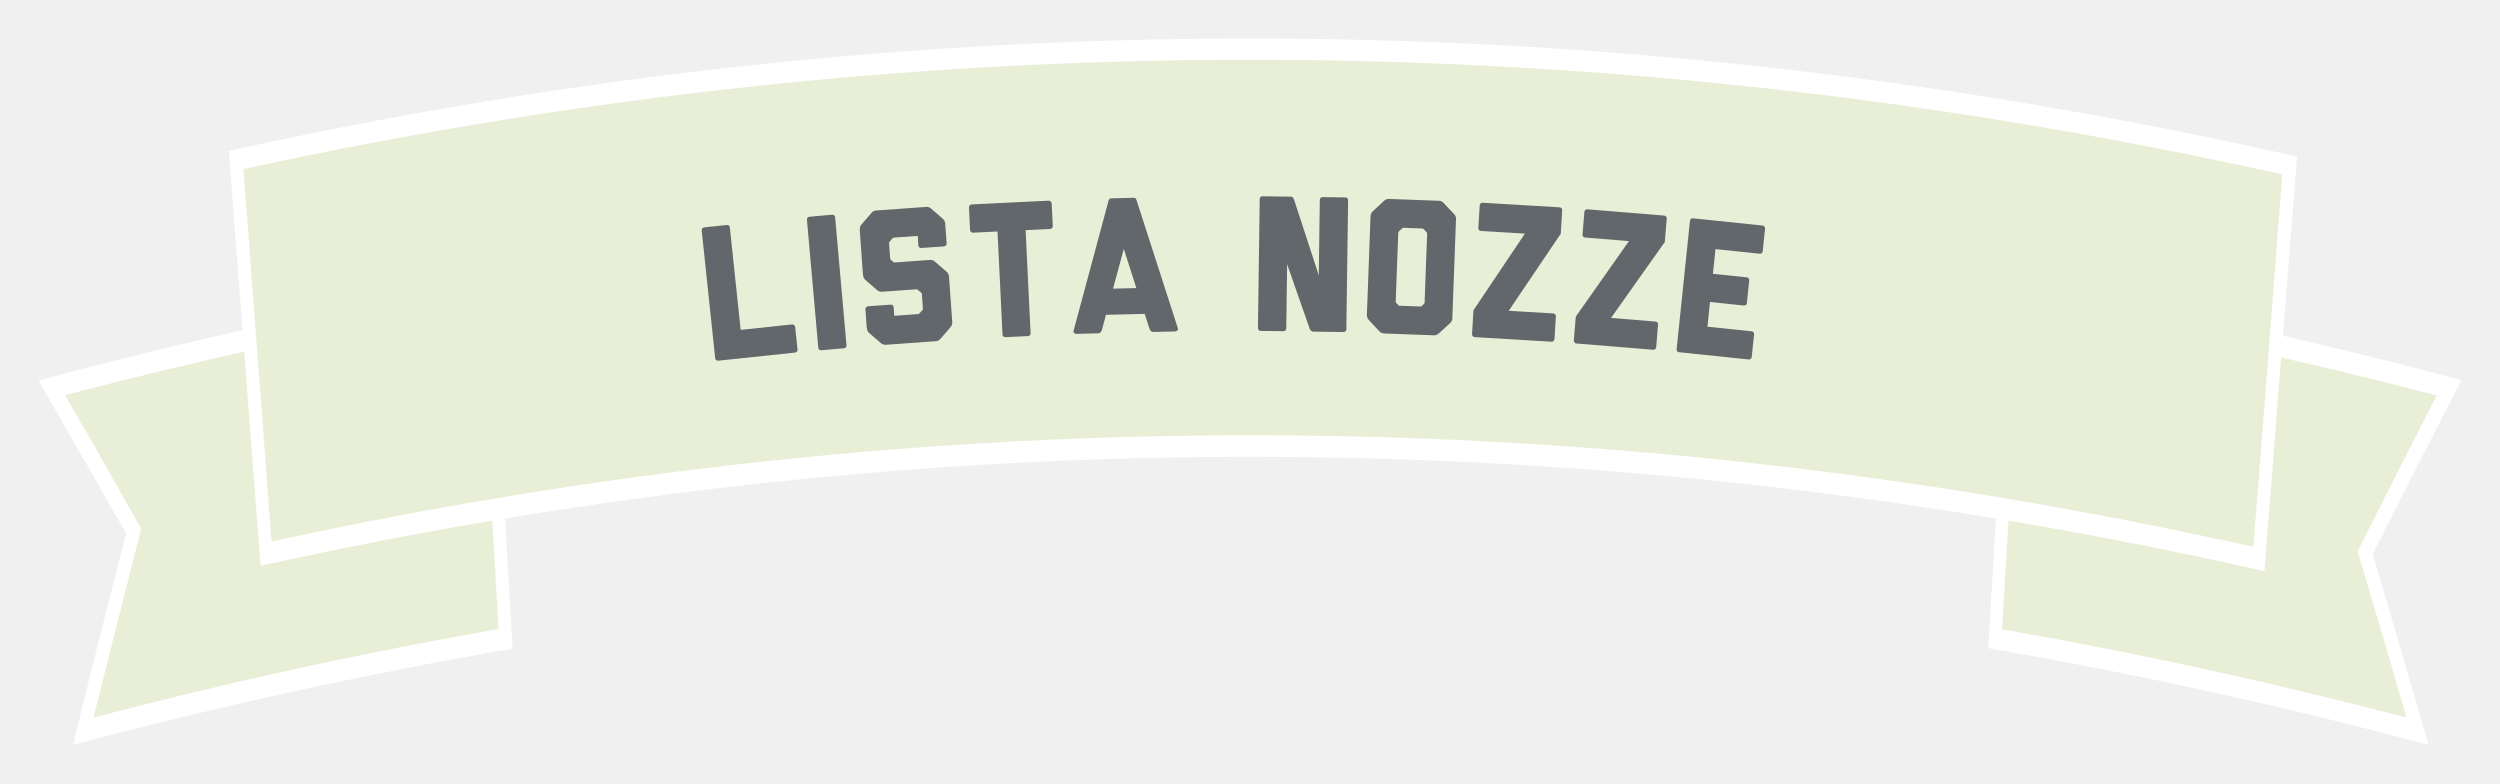
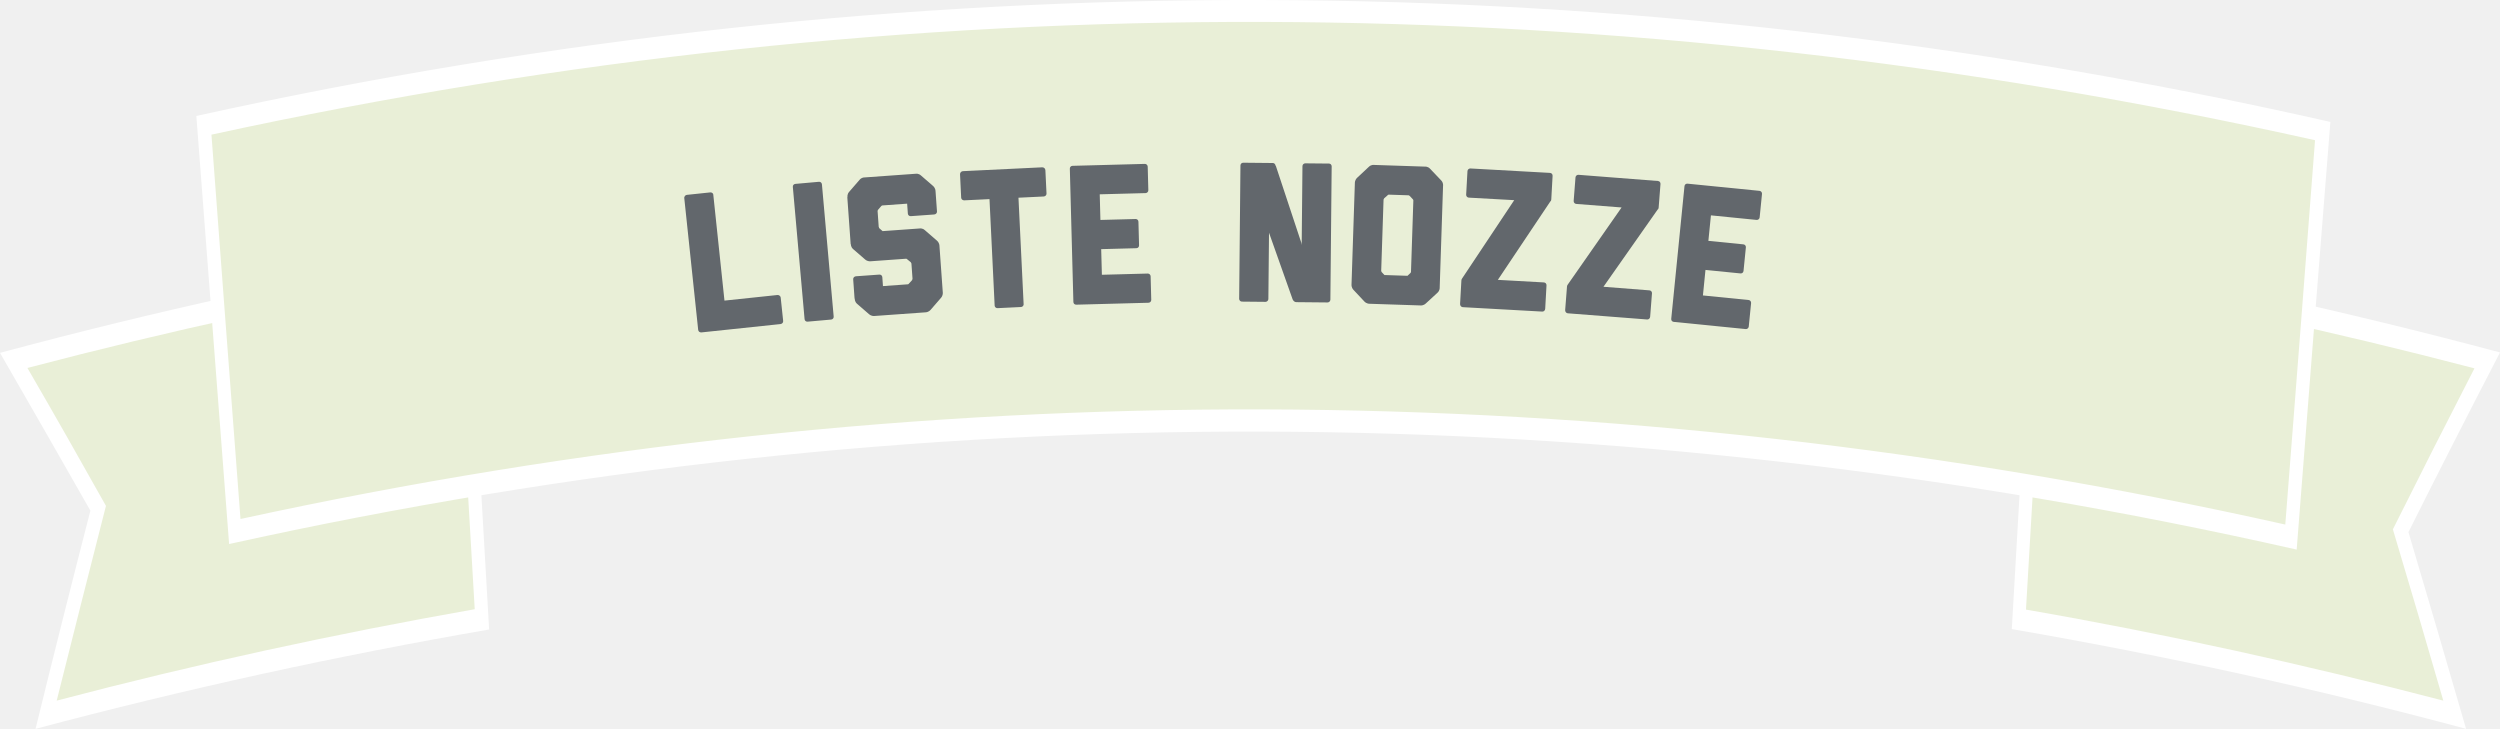
- <svg xmlns="http://www.w3.org/2000/svg" version="1.1" id="Layer_1" x="0px" y="0px" width="649.009" height="203.38" viewBox="0 0 649.009 203.38" xml:space="preserve">
+ <svg xmlns="http://www.w3.org/2000/svg" version="1.1" id="Layer_1" x="0px" y="0px" width="629.009" height="183.38" viewBox="0 0 629.009 183.38" xml:space="preserve">
  <defs id="defs59" />
  <style type="text/css" id="style3">
	.st0{fill:#62676C;}
	.st1{fill:#50555B;}
	.st2{fill:#393D42;}
	.st3{fill:none;stroke:#989CA3;stroke-width:3;stroke-linecap:round;stroke-linejoin:round;stroke-miterlimit:10;}
	.st4{fill:#FFF7E4;}
	.st5{fill:#FFFFFF;}
	.st6{fill:#E9EFD7;}
	.st7{fill:#E8ECD5;}
</style>
-   <g id="g5" transform="translate(-222.9457,-2.820301)">
-     <g id="g4158">
-       <g transform="matrix(0.5846347,0,0,1,227.3917,0)" id="g7">
-         <g id="g9">
-           <path style="fill:#e9efd7" id="path11" d="m 1065.9,192.6 c -62.3,-9.6 -124.8,-17.6 -187.6,-24 3,-29.9 5.9,-59.8 8.9,-89.8 64.4,6.5 128.6,14.7 192.6,24.6 -12.5,14.2 -24.9,28.5 -37.2,42.9 7.9,15.5 15.6,30.9 23.3,46.3 z" class="st6" />
-           <path style="fill:#ffffff" id="path13" d="m 1070.8,196.2 c -65,-10.2 -130.1,-18.5 -195.5,-25.1 3.1,-31.8 6.3,-63.5 9.4,-95.3 67.2,6.7 134.1,15.3 200.7,25.7 -13.3,15 -26.4,30 -39.4,45.2 8.4,16.5 16.6,33 24.8,49.5 z m -189.4,-30 c 60.1,6.1 119.9,13.8 179.6,22.9 -7.1,-14.4 -14.4,-28.8 -21.7,-43.1 11.6,-13.6 23.3,-27.1 35.1,-40.5 C 1013,96.1 951.6,88.3 889.9,82 c -2.9,28 -5.7,56.1 -8.5,84.2 z" class="st5" />
-         </g>
-         <g id="g15">
-           <path style="fill:#e9efd7" id="path17" d="m 15.4,103.5 c 64,-9.9 128.2,-18.1 192.6,-24.6 3,29.9 5.9,59.8 8.9,89.8 -62.7,6.4 -125.2,14.3 -187.6,24 7.4,-17.4 14.8,-34.7 22.4,-51.9 -12,-12.6 -24.1,-24.9 -36.3,-37.3 z" class="st6" />
-           <path style="fill:#ffffff" id="path19" d="m 220,171.2 c -65.3,6.6 -130.3,14.9 -195.2,25 7.7,-18.4 15.6,-36.7 23.6,-54.9 C 35.5,128 22.5,114.8 9.5,101.6 76.3,91.1 143.3,82.5 210.6,75.8 c 3.1,31.8 6.3,63.6 9.4,95.4 z M 33.9,189.1 c 59.8,-9.2 119.8,-16.8 179.9,-23 C 211,138 208.2,110 205.4,81.9 143.8,88.2 82.5,96 21.3,105.4 c 11.4,11.5 22.6,23 33.8,34.7 -7.1,16.3 -14.2,32.6 -21.2,49 z" class="st5" />
-         </g>
-         <g id="g21">
-           <path style="fill:#e9efd7" id="path23" d="M 995.4,147.9 C 701.6,109.3 404.4,108.8 110.5,146.5 106.1,112.4 101.6,78.4 97.2,44.3 400,5.4 706.4,5.9 1009.1,45.8 c -4.6,34 -9.1,68.1 -13.7,102.1 z" class="st6" />
-           <path style="fill:#ffffff" id="path25" d="M 997.9,151.1 C 702.5,112 403.6,111.5 108.1,149.7 103.4,113.8 98.7,77.9 94,42 399,2.6 707.5,3.1 1012.4,43.5 c -4.9,35.8 -9.7,71.7 -14.5,107.6 z M 113,143.4 c 292.3,-37.2 587.8,-36.8 880,1.4 4.3,-32.2 8.6,-64.4 12.8,-96.7 C 705.2,8.9 401.2,8.4 100.5,46.7 c 4.1,32.2 8.3,64.5 12.5,96.7 z" class="st5" />
-         </g>
+   <g id="g5" transform="translate(-232.9457,-12.8203)">
+     <g id="g7" transform="matrix(0.5846347,0,0,1,227.3917,0)">
+       <g id="g9">
+         <path class="st6" d="m 1065.9,192.6 c -62.3,-9.6 -124.8,-17.6 -187.6,-24 3,-29.9 5.9,-59.8 8.9,-89.8 64.4,6.5 128.6,14.7 192.6,24.6 -12.5,14.2 -24.9,28.5 -37.2,42.9 7.9,15.5 15.6,30.9 23.3,46.3 z" id="path11" style="fill:#e9efd7" />
+         <path class="st5" d="m 1070.8,196.2 c -65,-10.2 -130.1,-18.5 -195.5,-25.1 3.1,-31.8 6.3,-63.5 9.4,-95.3 67.2,6.7 134.1,15.3 200.7,25.7 -13.3,15 -26.4,30 -39.4,45.2 8.4,16.5 16.6,33 24.8,49.5 z m -189.4,-30 c 60.1,6.1 119.9,13.8 179.6,22.9 -7.1,-14.4 -14.4,-28.8 -21.7,-43.1 11.6,-13.6 23.3,-27.1 35.1,-40.5 C 1013,96.1 951.6,88.3 889.9,82 c -2.9,28 -5.7,56.1 -8.5,84.2 z" id="path13" style="fill:#ffffff" />
      </g>
-       <g id="text4409" style="font-style:normal;font-variant:normal;font-weight:bold;font-stretch:normal;font-size:50px;line-height:125%;font-family:Liberator;-inkscape-font-specification:'Liberator, Bold';text-align:start;letter-spacing:0px;word-spacing:0px;writing-mode:lr-tb;text-anchor:start;fill:#62676c;fill-opacity:1;stroke:none;stroke-width:1px;stroke-linecap:butt;stroke-linejoin:miter;stroke-opacity:1" transform="matrix(-0.1163588,-0.9932072,0.9932072,-0.1163588,-697.5802,1978.688)">
-         <path id="path4150" d="m 1747.758,1338.59 0.153,-13.399 26.898,0.308 c 0.301,-0.046 0.554,-0.344 0.558,-0.694 l 0.068,-5.9 c 0,-0.35 -0.242,-0.653 -0.542,-0.706 l 6e-4,-0.05 -33.548,-0.384 c -0.4,0 -0.704,0.342 -0.709,0.742 l -0.229,19.999 c 0,0.4 0.291,0.753 0.691,0.758 l 5.95,0.068 c 0.35,0 0.704,-0.342 0.709,-0.742 z" />
-         <path id="path4152" d="m 1774.834,1352.271 0.167,-5.948 c 0.011,-0.4 -0.28,-0.708 -0.68,-0.719 l -33.387,-0.937 c -0.4,-0.011 -0.708,0.28 -0.719,0.68 l -0.167,5.948 c -0.011,0.4 0.28,0.708 0.68,0.719 l 33.387,0.936 c 0.4,0.011 0.708,-0.28 0.719,-0.68 z" />
-         <path id="path4154" d="m 1769.153,1381.143 c 0,0 0.697,0.082 1.323,-0.491 l 2.924,-2.671 c 0.676,-0.57 0.608,-1.274 0.608,-1.274 l 0.584,-12.937 c 0,0 0.131,-0.695 -0.491,-1.323 l -2.671,-2.924 c -0.572,-0.626 -1.276,-0.558 -1.276,-0.558 l 0,-0.05 -11.838,-0.535 0,0.05 c 0,0 -0.695,-0.132 -1.321,0.441 l -2.924,2.671 c -0.626,0.572 -0.608,1.274 -0.608,1.274 l -0.406,8.991 c 0,0.1 -0.057,0.148 -0.161,0.243 l -0.838,0.813 c -0.207,0.141 -0.406,0.132 -0.406,0.132 l -3.746,-0.169 c 0,0 -0.2,-0.01 -0.393,-0.168 l -0.761,-0.885 c -0.095,-0.104 -0.143,-0.157 -0.139,-0.257 l 0.284,-6.294 2.248,0.102 c 0.4,0.018 0.713,-0.268 0.731,-0.668 l 0.266,-5.894 c 0.018,-0.4 -0.266,-0.763 -0.665,-0.781 l -4.845,-0.219 c -0.05,0 -0.102,0.045 -0.102,0.045 0,0 -0.695,-0.132 -1.321,0.441 l -2.924,2.671 c -0.626,0.572 -0.608,1.274 -0.608,1.274 l -0.584,12.937 c 0,0 -0.082,0.697 0.491,1.323 l 2.671,2.924 c 0.572,0.626 1.274,0.608 1.274,0.608 l 11.838,0.535 c 0,0 0.697,0.082 1.323,-0.491 l 2.924,-2.671 c 0.676,-0.57 0.608,-1.274 0.608,-1.274 l 0.422,-9.34 0.731,-0.668 c 0.209,-0.191 0.406,-0.132 0.406,-0.132 l -0.048,-0.052 4.046,0.183 c 0,0 0.2,0.01 0.391,0.218 l 0.763,0.835 c 0.143,0.157 0.139,0.257 0.134,0.356 l -0.28,6.194 -2.498,-0.113 c -0.4,-0.018 -0.713,0.268 -0.731,0.668 l -0.266,5.894 c -0.018,0.4 0.266,0.763 0.665,0.781 l 5.145,0.232 0.052,-0.048 0,0.05 z" />
-         <path id="path4156" d="m 1771.915,1408.509 1.363,-19.954 c 0.027,-0.399 -0.298,-0.772 -0.697,-0.799 l -5.886,-0.402 c -0.399,-0.027 -0.722,0.301 -0.75,0.701 l -0.433,6.335 -26.837,-1.833 c -0.353,0.026 -0.623,0.308 -0.646,0.657 l -0.402,5.886 c -0.024,0.349 0.205,0.665 0.551,0.739 l 26.837,1.833 -0.433,6.335 c -0.027,0.399 0.248,0.769 0.647,0.796 l 5.886,0.402 c 0.399,0.027 0.772,-0.298 0.799,-0.697 z" />
-         <path id="path4158" d="m 1769.278,1431.207 0.05,0 c 0.462,-0.108 0.729,-0.284 0.761,-0.633 l 0.202,-2.191 0.142,-1.544 0.202,-2.191 c 0.032,-0.348 -0.203,-0.521 -0.633,-0.761 l -0.05,0 -32.449,-12.934 c -0.339,-0.132 -0.729,0.284 -0.766,0.682 l -0.523,5.676 c -0.037,0.398 0.28,0.779 0.614,0.96 l 3.923,1.567 -0.923,10.008 -4.143,0.823 c -0.362,0.117 -0.743,0.434 -0.78,0.832 l -0.523,5.676 c -0.037,0.398 0.271,0.878 0.628,0.811 11.406,-2.262 22.862,-4.52 34.267,-6.782 z m -21.989,-8.756 9.927,3.978 -10.482,2.046 0.555,-6.024 z" />
-         <path id="path4160" d="m 1763.786,1485.131 0.773,-5.9 c 0.046,-0.347 -0.206,-0.733 -0.603,-0.785 l -19.682,-2.58 0.558,-0.028 19.994,-4.036 0.01,-0.049 c 0.459,-0.041 0.74,-0.256 0.785,-0.603 l 0.968,-7.387 c 0.052,-0.397 -0.206,-0.733 -0.603,-0.785 l -33.266,-4.36 c -0.347,-0.046 -0.733,0.206 -0.785,0.603 l -0.773,5.9 c -0.045,0.347 0.256,0.74 0.603,0.785 l 16.558,2.17 -17.351,3.878 c -0.366,0.103 -0.759,0.405 -0.811,0.801 l -1.027,7.833 c -0.052,0.397 0.256,0.74 0.603,0.785 l 33.266,4.36 c 0.397,0.052 0.733,-0.206 0.785,-0.603 z" />
-         <path id="path4162" d="m 1754.802,1512.972 c 0,0 0.676,0.206 1.361,-0.295 l 3.203,-2.388 c 0.734,-0.493 0.742,-1.201 0.742,-1.201 l 1.974,-12.748 c 0,0 0.206,-0.676 -0.345,-1.369 l -2.338,-3.196 c -0.501,-0.685 -1.201,-0.742 -1.201,-0.742 l -25.348,-3.925 c 0,0 -0.684,-0.157 -1.369,0.345 l -3.195,2.339 c -0.685,0.501 -0.743,1.2 -0.743,1.2 l -1.982,12.797 c 0,0 -0.149,0.635 0.352,1.319 l 2.331,3.245 c 0.501,0.685 1.208,0.693 1.208,0.693 l 25.348,3.925 z m -1.345,-8.961 c -0.01,0.049 -0.031,0.198 -0.202,0.323 l -0.913,0.668 c -0.228,0.167 -0.418,0.087 -0.418,0.087 l -17.64,-2.731 c -0.099,-0.015 -0.198,-0.031 -0.323,-0.202 l -0.585,-0.799 0.887,-5.732 0.799,-0.585 c 0.164,-0.076 0.27,-0.11 0.369,-0.095 l 17.64,2.731 c 0,0 0.198,0.031 0.372,0.209 l 0.66,0.963 c 0.133,0.122 0.11,0.27 0.102,0.319 l -0.75,4.842 z" />
-         <path id="path4164" d="m 1748.095,1539.586 5.858,1.043 c 0.394,0.07 0.742,-0.173 0.812,-0.566 l 3.514,-19.74 c 0.061,-0.344 -0.173,-0.742 -0.567,-0.812 l -5.858,-1.043 c -0.394,-0.07 -0.75,0.222 -0.812,0.567 l -2.007,11.273 -17.981,-15.39 c -0.13,-0.125 -0.269,-0.2 -0.466,-0.235 l -5.858,-1.043 c -0.394,-0.07 -0.8,0.213 -0.861,0.558 l -3.514,19.74 c -0.07,0.394 0.222,0.75 0.616,0.821 l 5.809,1.034 c 0.394,0.07 0.742,-0.173 0.812,-0.567 l 2.033,-11.42 18.013,15.497 c 0.072,0.165 0.26,0.249 0.457,0.285 z" />
-         <path id="path4166" d="m 1742.813,1566.16 5.833,1.173 c 0.392,0.079 0.745,-0.156 0.824,-0.548 l 3.951,-19.657 c 0.069,-0.343 -0.156,-0.745 -0.548,-0.824 l -5.833,-1.173 c -0.392,-0.079 -0.755,0.205 -0.824,0.548 l -2.256,11.225 -17.635,-15.785 c -0.127,-0.128 -0.265,-0.206 -0.461,-0.246 l -5.833,-1.173 c -0.392,-0.079 -0.804,0.195 -0.873,0.538 l -3.951,19.657 c -0.079,0.392 0.205,0.755 0.597,0.834 l 5.784,1.163 c 0.392,0.079 0.745,-0.156 0.824,-0.548 l 2.286,-11.373 17.664,15.893 c 0.068,0.167 0.255,0.255 0.451,0.295 z" />
-         <path id="path4168" d="m 1739.282,1578.98 -2.522,11.271 c -0.076,0.342 0.14,0.749 0.53,0.836 l 5.806,1.299 c 0.39,0.087 0.76,-0.189 0.836,-0.53 l 3.974,-17.761 c 0.087,-0.39 -0.14,-0.749 -0.53,-0.836 l -32.74,-7.327 c -0.39,-0.087 -0.749,0.14 -0.836,0.53 l -3.974,17.761 c -0.076,0.342 0.14,0.749 0.53,0.836 l 5.806,1.299 c 0.39,0.087 0.759,-0.189 0.836,-0.53 l 2.522,-11.271 6.294,1.409 -1.933,8.636 c -0.087,0.39 0.14,0.749 0.53,0.836 l 5.806,1.299 c 0.39,0.087 0.749,-0.14 0.836,-0.53 l 1.933,-8.636 6.294,1.409 z" />
+       <g id="g15">
+         <path class="st6" d="m 15.4,103.5 c 64,-9.9 128.2,-18.1 192.6,-24.6 3,29.9 5.9,59.8 8.9,89.8 -62.7,6.4 -125.2,14.3 -187.6,24 7.4,-17.4 14.8,-34.7 22.4,-51.9 -12,-12.6 -24.1,-24.9 -36.3,-37.3 z" id="path17" style="fill:#e9efd7" />
+         <path class="st5" d="m 220,171.2 c -65.3,6.6 -130.3,14.9 -195.2,25 7.7,-18.4 15.6,-36.7 23.6,-54.9 C 35.5,128 22.5,114.8 9.5,101.6 76.3,91.1 143.3,82.5 210.6,75.8 c 3.1,31.8 6.3,63.6 9.4,95.4 z M 33.9,189.1 c 59.8,-9.2 119.8,-16.8 179.9,-23 C 211,138 208.2,110 205.4,81.9 143.8,88.2 82.5,96 21.3,105.4 c 11.4,11.5 22.6,23 33.8,34.7 -7.1,16.3 -14.2,32.6 -21.2,49 z" id="path19" style="fill:#ffffff" />
      </g>
+       <g id="g21">
+         <path class="st6" d="M 995.4,147.9 C 701.6,109.3 404.4,108.8 110.5,146.5 106.1,112.4 101.6,78.4 97.2,44.3 400,5.4 706.4,5.9 1009.1,45.8 c -4.6,34 -9.1,68.1 -13.7,102.1 z" id="path23" style="fill:#e9efd7" />
+         <path class="st5" d="M 997.9,151.1 C 702.5,112 403.6,111.5 108.1,149.7 103.4,113.8 98.7,77.9 94,42 399,2.6 707.5,3.1 1012.4,43.5 c -4.9,35.8 -9.7,71.7 -14.5,107.6 z M 113,143.4 c 292.3,-37.2 587.8,-36.8 880,1.4 4.3,-32.2 8.6,-64.4 12.8,-96.7 C 705.2,8.9 401.2,8.4 100.5,46.7 c 4.1,32.2 8.3,64.5 12.5,96.7 z" id="path25" style="fill:#ffffff" />
+       </g>
+     </g>
+     <g transform="matrix(-0.1163588,-0.9932072,0.9932072,-0.1163588,-697.5802,1978.688)" style="font-style:normal;font-variant:normal;font-weight:bold;font-stretch:normal;font-size:50px;line-height:125%;font-family:Liberator;-inkscape-font-specification:'Liberator, Bold';text-align:start;letter-spacing:0px;word-spacing:0px;writing-mode:lr-tb;text-anchor:start;fill:#62676c;fill-opacity:1;stroke:none;stroke-width:1px;stroke-linecap:butt;stroke-linejoin:miter;stroke-opacity:1" id="text4409">
+       <path d="m 1747.758,1338.59 0.153,-13.399 26.898,0.308 c 0.301,-0.046 0.554,-0.344 0.558,-0.694 l 0.068,-5.9 c 0,-0.35 -0.242,-0.653 -0.542,-0.706 l 6e-4,-0.05 -33.548,-0.384 c -0.4,0 -0.704,0.342 -0.709,0.742 l -0.229,19.999 c 0,0.4 0.291,0.753 0.691,0.758 l 5.95,0.068 c 0.35,0 0.704,-0.342 0.709,-0.742 z" id="path3350" />
+       <path d="m 1774.834,1352.271 0.167,-5.948 c 0.011,-0.4 -0.28,-0.708 -0.68,-0.719 l -33.387,-0.937 c -0.4,-0.011 -0.708,0.28 -0.719,0.68 l -0.167,5.948 c -0.011,0.4 0.28,0.708 0.68,0.719 l 33.387,0.936 c 0.4,0.011 0.708,-0.28 0.719,-0.68 z" id="path3352" />
+       <path d="m 1769.153,1381.143 c 0,0 0.697,0.082 1.323,-0.491 l 2.924,-2.671 c 0.676,-0.57 0.608,-1.274 0.608,-1.274 l 0.584,-12.937 c 0,0 0.131,-0.695 -0.491,-1.323 l -2.671,-2.924 c -0.572,-0.626 -1.276,-0.558 -1.276,-0.558 l 0,-0.05 -11.838,-0.535 0,0.05 c 0,0 -0.695,-0.132 -1.321,0.441 l -2.924,2.671 c -0.626,0.572 -0.608,1.274 -0.608,1.274 l -0.406,8.991 c 0,0.1 -0.057,0.148 -0.161,0.243 l -0.838,0.813 c -0.207,0.141 -0.406,0.132 -0.406,0.132 l -3.746,-0.169 c 0,0 -0.2,-0.01 -0.393,-0.168 l -0.761,-0.885 c -0.095,-0.104 -0.143,-0.157 -0.139,-0.257 l 0.284,-6.294 2.248,0.102 c 0.4,0.018 0.713,-0.268 0.731,-0.668 l 0.266,-5.894 c 0.018,-0.4 -0.266,-0.763 -0.665,-0.781 l -4.845,-0.219 c -0.05,0 -0.102,0.045 -0.102,0.045 0,0 -0.695,-0.132 -1.321,0.441 l -2.924,2.671 c -0.626,0.572 -0.608,1.274 -0.608,1.274 l -0.584,12.937 c 0,0 -0.082,0.697 0.491,1.323 l 2.671,2.924 c 0.572,0.626 1.274,0.608 1.274,0.608 l 11.838,0.535 c 0,0 0.697,0.082 1.323,-0.491 l 2.924,-2.671 c 0.676,-0.57 0.608,-1.274 0.608,-1.274 l 0.422,-9.34 0.731,-0.668 c 0.209,-0.191 0.406,-0.132 0.406,-0.132 l -0.048,-0.052 4.046,0.183 c 0,0 0.2,0.01 0.391,0.218 l 0.763,0.835 c 0.143,0.157 0.139,0.257 0.134,0.356 l -0.28,6.194 -2.498,-0.113 c -0.4,-0.018 -0.713,0.268 -0.731,0.668 l -0.266,5.894 c -0.018,0.4 0.266,0.763 0.665,0.781 l 5.145,0.232 0.052,-0.048 0,0.05 z" id="path3354" />
+       <path d="m 1771.915,1408.509 1.363,-19.954 c 0.027,-0.399 -0.298,-0.772 -0.697,-0.799 l -5.886,-0.402 c -0.399,-0.027 -0.722,0.301 -0.75,0.701 l -0.433,6.335 -26.837,-1.833 c -0.353,0.026 -0.623,0.308 -0.646,0.657 l -0.402,5.886 c -0.024,0.349 0.205,0.665 0.551,0.739 l 26.837,1.833 -0.433,6.335 c -0.027,0.399 0.248,0.769 0.647,0.796 l 5.886,0.402 c 0.399,0.027 0.772,-0.298 0.799,-0.697 z" id="path3356" />
+       <path d="m 1763.484,1422.081 -1.038,11.503 c -0.031,0.348 0.236,0.724 0.634,0.76 l 5.926,0.534 c 0.398,0.036 0.729,-0.286 0.76,-0.634 l 1.635,-18.126 c 0.036,-0.398 -0.236,-0.724 -0.634,-0.76 l -33.414,-3.014 c -0.398,-0.036 -0.724,0.236 -0.76,0.634 l -1.635,18.126 c -0.032,0.349 0.236,0.724 0.634,0.76 l 5.926,0.534 c 0.398,0.036 0.729,-0.286 0.76,-0.634 l 1.038,-11.503 6.424,0.579 -0.795,8.814 c -0.036,0.398 0.236,0.724 0.634,0.76 l 5.926,0.534 c 0.398,0.036 0.724,-0.236 0.76,-0.634 l 0.795,-8.814 6.424,0.58 z" id="path3358" />
+       <path d="m 1764.459,1480.251 0.75,-5.903 c 0.044,-0.347 -0.209,-0.732 -0.606,-0.783 l -19.692,-2.501 0.558,-0.03 19.978,-4.116 0.01,-0.05 c 0.459,-0.043 0.739,-0.259 0.783,-0.606 l 0.939,-7.391 c 0.05,-0.397 -0.209,-0.732 -0.606,-0.783 l -33.283,-4.226 c -0.347,-0.044 -0.732,0.209 -0.783,0.606 l -0.75,5.903 c -0.044,0.347 0.259,0.739 0.606,0.783 l 16.567,2.104 -17.335,3.948 c -0.366,0.105 -0.757,0.408 -0.808,0.805 l -0.995,7.837 c -0.05,0.397 0.259,0.739 0.606,0.783 l 33.283,4.226 c 0.397,0.05 0.732,-0.209 0.783,-0.606 z" id="path3360" />
+       <path d="m 1755.587,1508.128 c 0,0 0.677,0.203 1.36,-0.301 l 3.193,-2.401 c 0.732,-0.496 0.738,-1.204 0.738,-1.204 l 1.923,-12.756 c 0,0 0.203,-0.677 -0.35,-1.367 l -2.351,-3.186 c -0.504,-0.683 -1.204,-0.738 -1.204,-0.738 l -25.363,-3.823 c 0,0 -0.685,-0.154 -1.367,0.35 l -3.186,2.351 c -0.683,0.504 -0.738,1.204 -0.738,1.204 l -1.93,12.805 c 0,0 -0.146,0.635 0.358,1.318 l 2.344,3.236 c 0.504,0.683 1.211,0.688 1.211,0.688 l 25.363,3.823 z m -1.381,-8.956 c -0.01,0.049 -0.03,0.198 -0.201,0.324 l -0.91,0.672 c -0.228,0.168 -0.418,0.089 -0.418,0.089 l -17.651,-2.661 c -0.099,-0.015 -0.198,-0.03 -0.324,-0.201 l -0.588,-0.796 0.865,-5.735 0.796,-0.588 c 0.163,-0.077 0.27,-0.111 0.368,-0.096 l 17.651,2.661 c 0,0 0.198,0.03 0.373,0.208 l 0.664,0.96 c 0.134,0.121 0.111,0.27 0.104,0.319 l -0.73,4.845 z" id="path3362" />
+       <path d="m 1748.986,1534.769 5.862,1.019 c 0.394,0.069 0.741,-0.176 0.81,-0.57 l 3.435,-19.754 c 0.06,-0.345 -0.176,-0.741 -0.57,-0.809 l -5.862,-1.019 c -0.394,-0.069 -0.75,0.225 -0.81,0.57 l -1.962,11.281 -18.043,-15.318 c -0.131,-0.124 -0.27,-0.199 -0.467,-0.234 l -5.862,-1.019 c -0.394,-0.069 -0.799,0.216 -0.859,0.561 l -3.435,19.754 c -0.068,0.394 0.225,0.75 0.619,0.818 l 5.813,1.011 c 0.394,0.069 0.741,-0.176 0.81,-0.57 l 1.987,-11.428 18.075,15.425 c 0.073,0.165 0.261,0.248 0.458,0.283 z" id="path3364" />
+       <path d="m 1743.812,1561.364 5.838,1.149 c 0.393,0.077 0.745,-0.159 0.822,-0.552 l 3.872,-19.672 c 0.068,-0.343 -0.159,-0.745 -0.552,-0.822 l -5.838,-1.149 c -0.393,-0.077 -0.754,0.208 -0.822,0.552 l -2.211,11.234 -17.698,-15.714 c -0.128,-0.127 -0.265,-0.205 -0.462,-0.244 l -5.838,-1.149 c -0.392,-0.077 -0.803,0.199 -0.871,0.542 l -3.872,19.672 c -0.077,0.392 0.208,0.754 0.601,0.832 l 5.789,1.14 c 0.393,0.077 0.745,-0.159 0.822,-0.552 l 2.24,-11.382 17.728,15.822 c 0.069,0.167 0.256,0.254 0.452,0.293 z" id="path3366" />
+       <path d="m 1740.332,1574.198 -2.477,11.281 c -0.075,0.342 0.143,0.748 0.534,0.834 l 5.812,1.276 c 0.391,0.086 0.759,-0.192 0.834,-0.533 l 3.903,-17.777 c 0.086,-0.391 -0.143,-0.748 -0.534,-0.834 l -32.769,-7.195 c -0.391,-0.086 -0.748,0.143 -0.834,0.534 l -3.903,17.776 c -0.075,0.342 0.143,0.748 0.534,0.834 l 5.812,1.276 c 0.391,0.086 0.759,-0.192 0.834,-0.534 l 2.477,-11.281 6.3,1.383 -1.898,8.644 c -0.086,0.391 0.143,0.748 0.534,0.834 l 5.811,1.276 c 0.391,0.086 0.748,-0.143 0.834,-0.534 l 1.898,-8.644 6.3,1.383 z" id="path3368" />
    </g>
  </g>
</svg>
